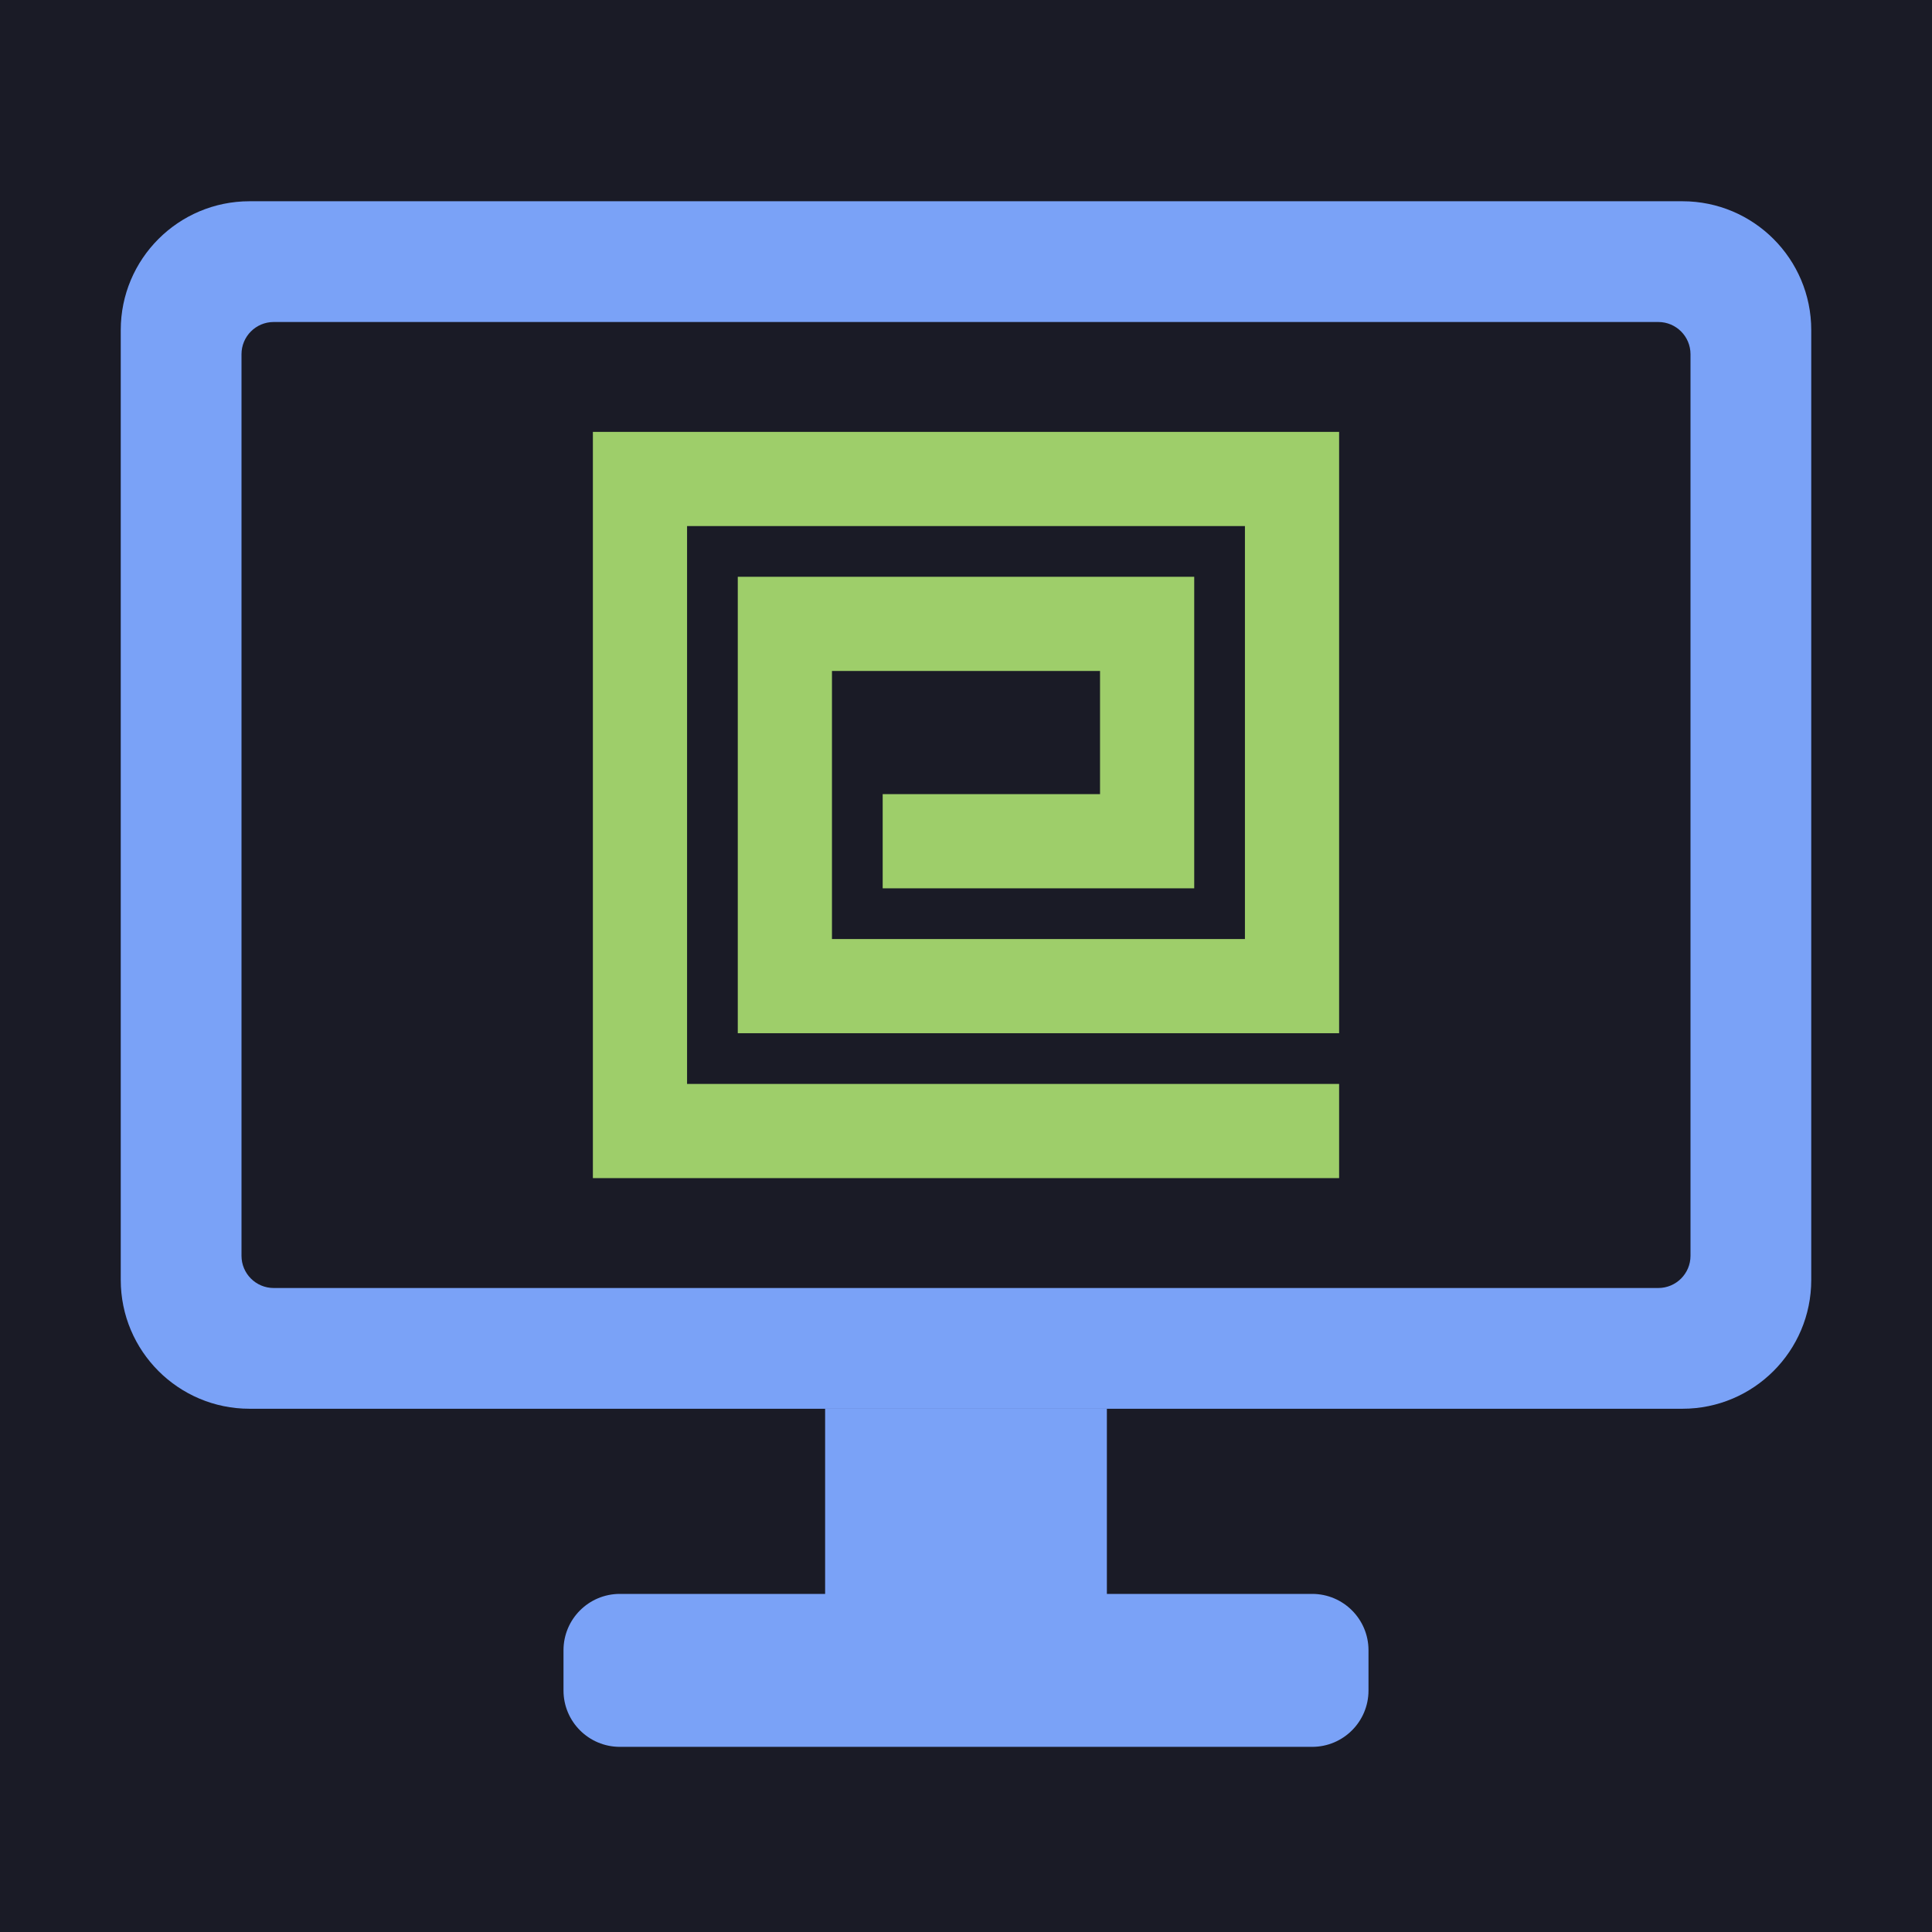
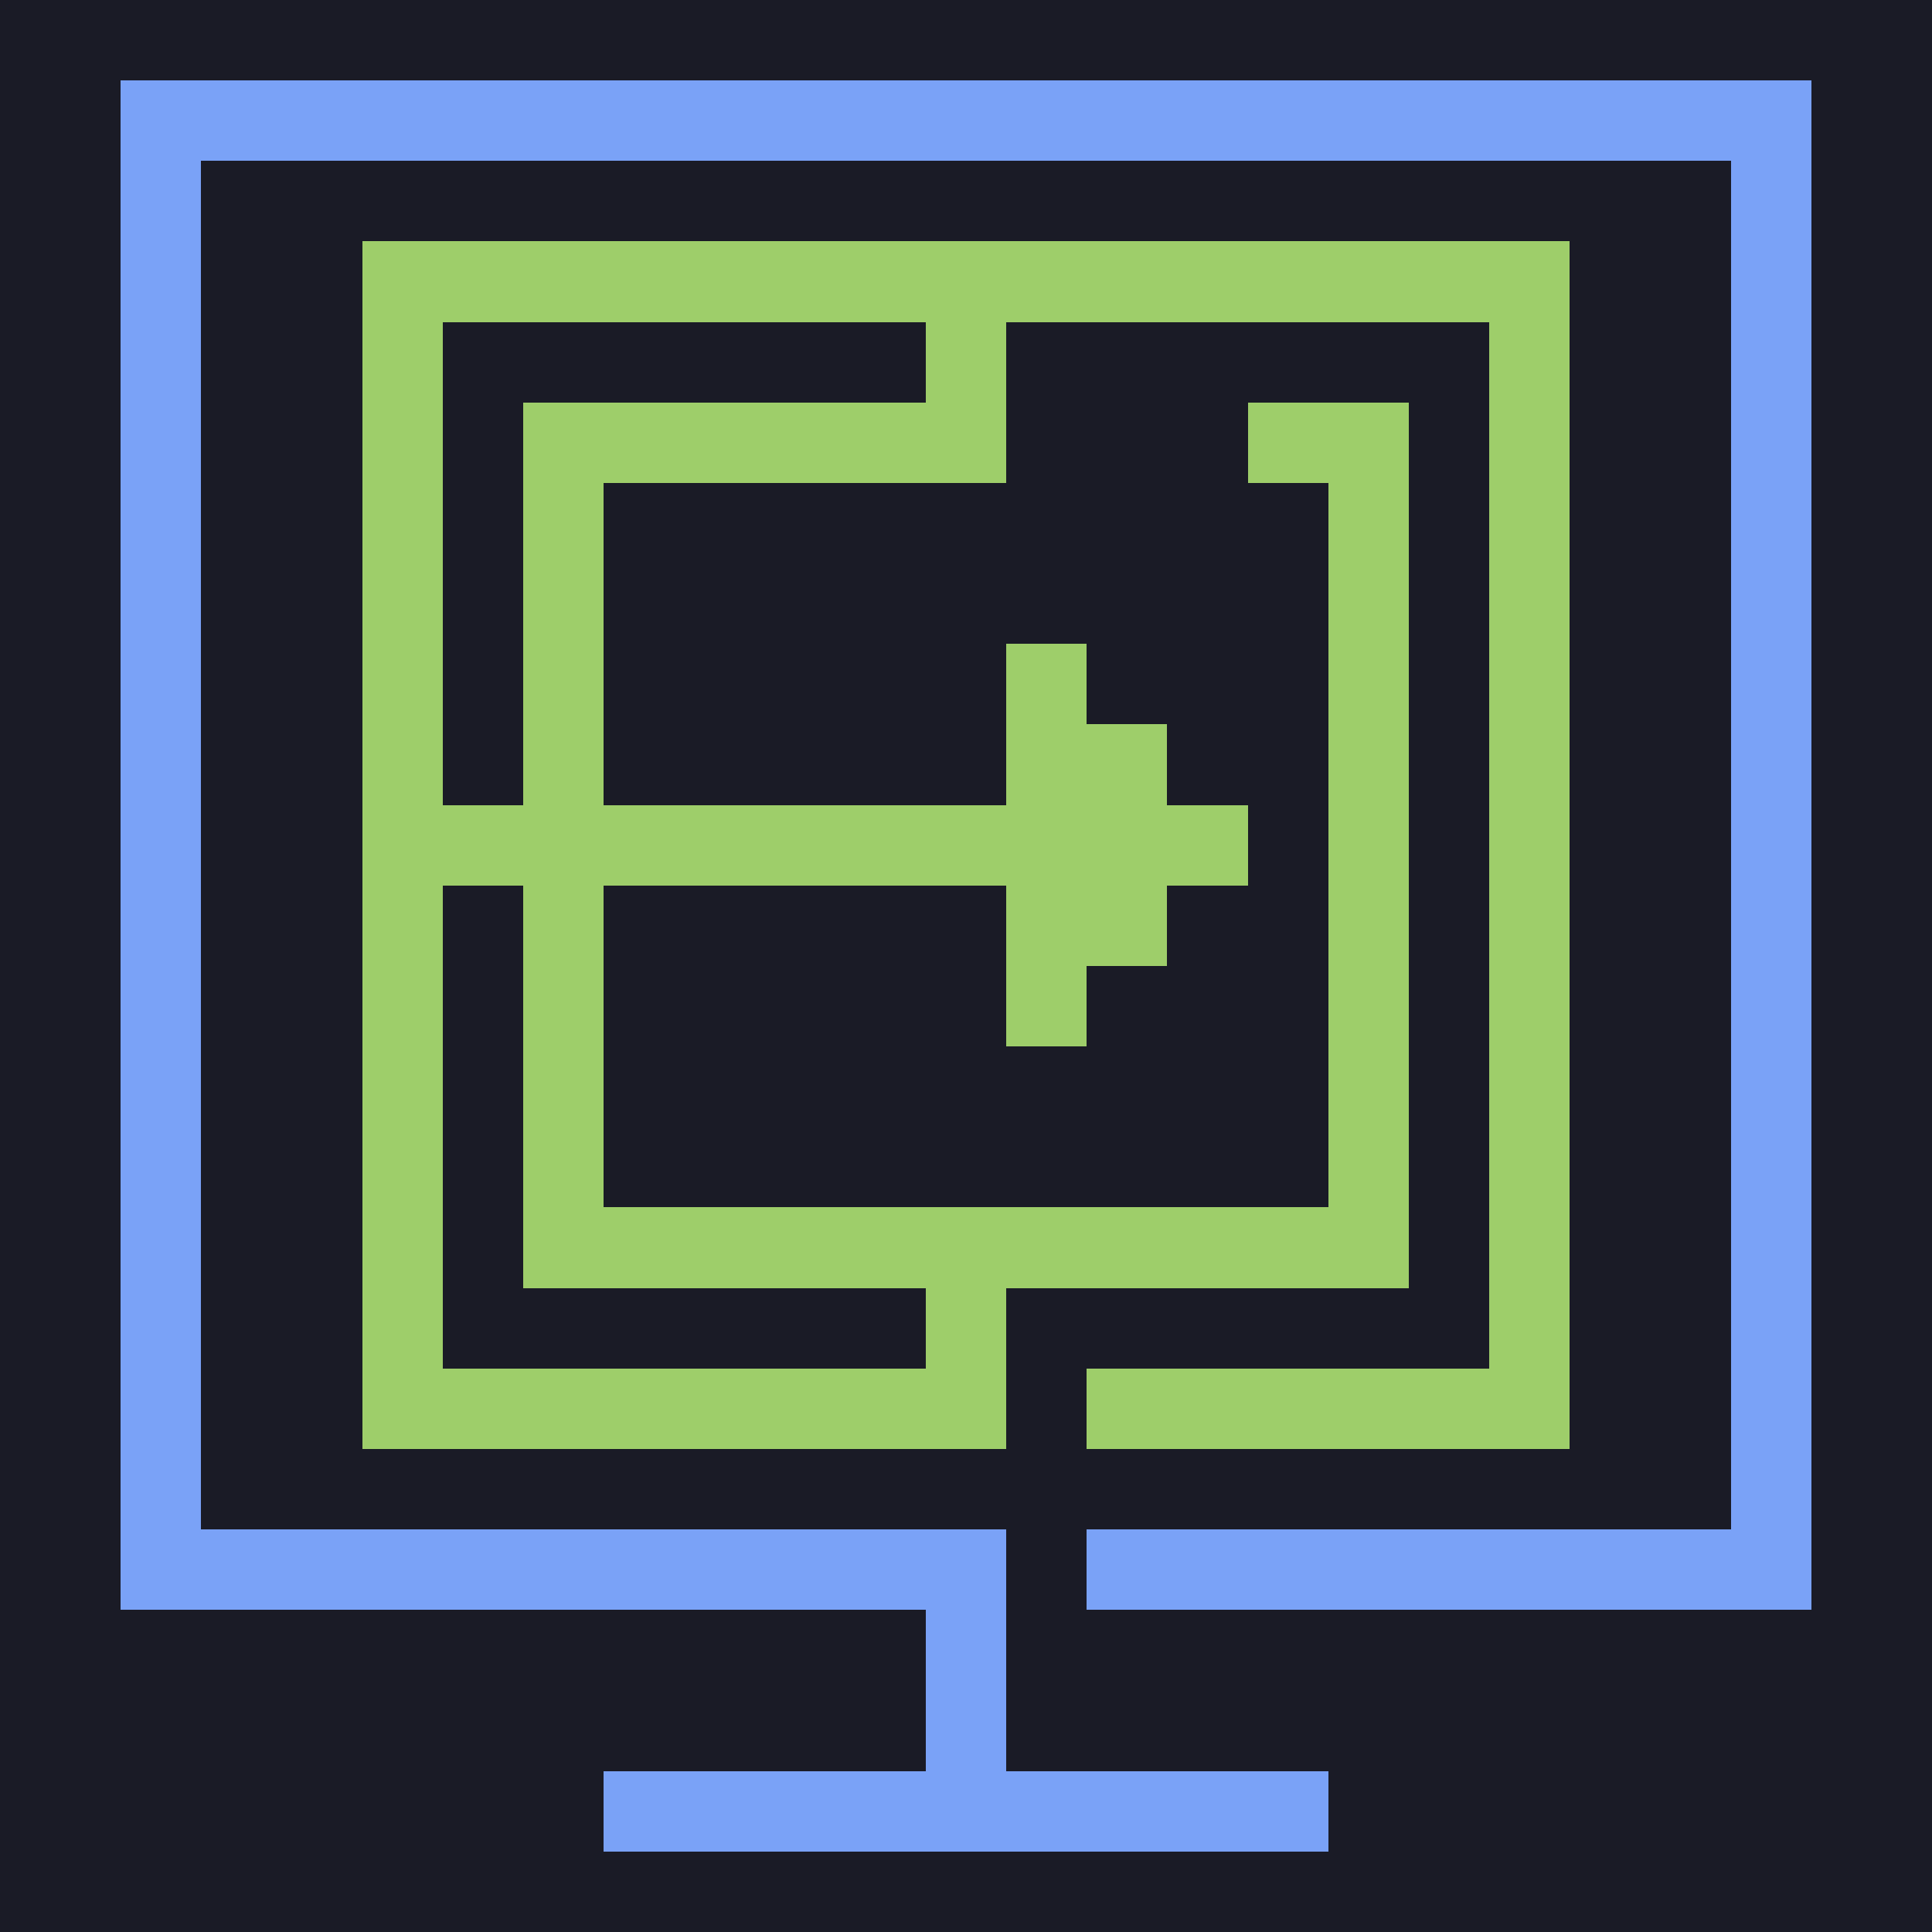
- <svg xmlns="http://www.w3.org/2000/svg" width="48" height="48" viewBox="0 0 24 24">
+ <svg xmlns="http://www.w3.org/2000/svg" width="48" height="48" viewBox="0 0 24 24" shape-rendering="crispEdges">
  <rect width="24" height="24" fill="#1a1b26" />
-   <rect x="1.5" y="2.5" width="21" height="15" rx="1.6" fill="#7aa2f7" />
-   <rect x="3" y="4" width="18" height="12" rx="0.4" fill="#1a1b26" />
-   <path transform="translate(6.6 4.6) scale(0.45)" d="M21 21H3V3h18v14H7V7h10v6h-6" fill="none" stroke="#9ece6a" stroke-width="2.6" stroke-linecap="square" stroke-linejoin="miter" />
-   <rect x="10.25" y="17.5" width="3.5" height="2.5" fill="#7aa2f7" />
-   <rect x="7" y="19.8" width="10" height="1.9" rx="0.7" fill="#7aa2f7" />
+   <g transform="translate(0.5 0)">
+     <path d="M1 1h21v1h-21zM1 2h1v1h-1zM21 2h1v1h-1zM1 3h1v1h-1zM21 3h1v1h-1zM1 4h1v1h-1zM21 4h1v1h-1zM1 5h1v1h-1zM21 5h1v1h-1zM1 6h1v1h-1zM21 6h1v1h-1zM1 7h1v1h-1zM21 7h1v1h-1zM1 8h1v1h-1zM21 8h1v1h-1zM1 9h1v1h-1zM21 9h1v1h-1zM1 10h1v1h-1zM21 10h1v1h-1zM1 11h1v1h-1zM21 11h1v1h-1zM1 12h1v1h-1zM21 12h1v1h-1zM1 13h1v1h-1zM21 13h1v1h-1zM1 14h1v1h-1zM21 14h1v1h-1zM1 15h1v1h-1zM21 15h1v1h-1zM1 16h1v1h-1zM21 16h1v1h-1zM1 17h1v1h-1zM21 17h1v1h-1zM1 18h1v1h-1zM21 18h1v1h-1zM1 19h11v1h-11zM13 19h9v1h-9zM11 20h1v1h-1zM11 21h1v1h-1zM7 22h9v1h-9z" fill="#7aa2f7" />
+     <path d="M4 3h15v1h-15zM4 4h1v1h-1zM11 4h1v1h-1zM18 4h1v1h-1zM4 5h1v1h-1zM6 5h6v1h-6zM15 5h2v1h-2zM18 5h1v1h-1zM4 6h1v1h-1zM6 6h1v1h-1zM16 6h1v1h-1zM18 6h1v1h-1zM4 7h1v1h-1zM6 7h1v1h-1zM16 7h1v1h-1zM18 7h1v1h-1zM4 8h1v1h-1zM6 8h1v1h-1zM12 8h1v1h-1zM16 8h1v1h-1zM18 8h1v1h-1zM4 9h1v1h-1zM6 9h1v1h-1zM12 9h2v1h-2zM16 9h1v1h-1zM18 9h1v1h-1zM4 10h11v1h-11zM16 10h1v1h-1zM18 10h1v1h-1zM4 11h1v1h-1zM6 11h1v1h-1zM12 11h2v1h-2zM16 11h1v1h-1zM18 11h1v1h-1zM4 12h1v1h-1zM6 12h1v1h-1zM12 12h1v1h-1zM16 12h1v1h-1zM18 12h1v1h-1zM4 13h1v1h-1zM6 13h1v1h-1zM16 13h1v1h-1zM18 13h1v1h-1zM4 14h1v1h-1zM6 14h1v1h-1zM16 14h1v1h-1zM18 14h1v1h-1zM4 15h1v1h-1zM6 15h11v1h-11zM18 15h1v1h-1zM4 16h1v1h-1zM11 16h1v1h-1zM18 16h1v1h-1zM4 17h8v1h-8zM13 17h6v1h-6z" fill="#9ece6a" />
+   </g>
</svg>
